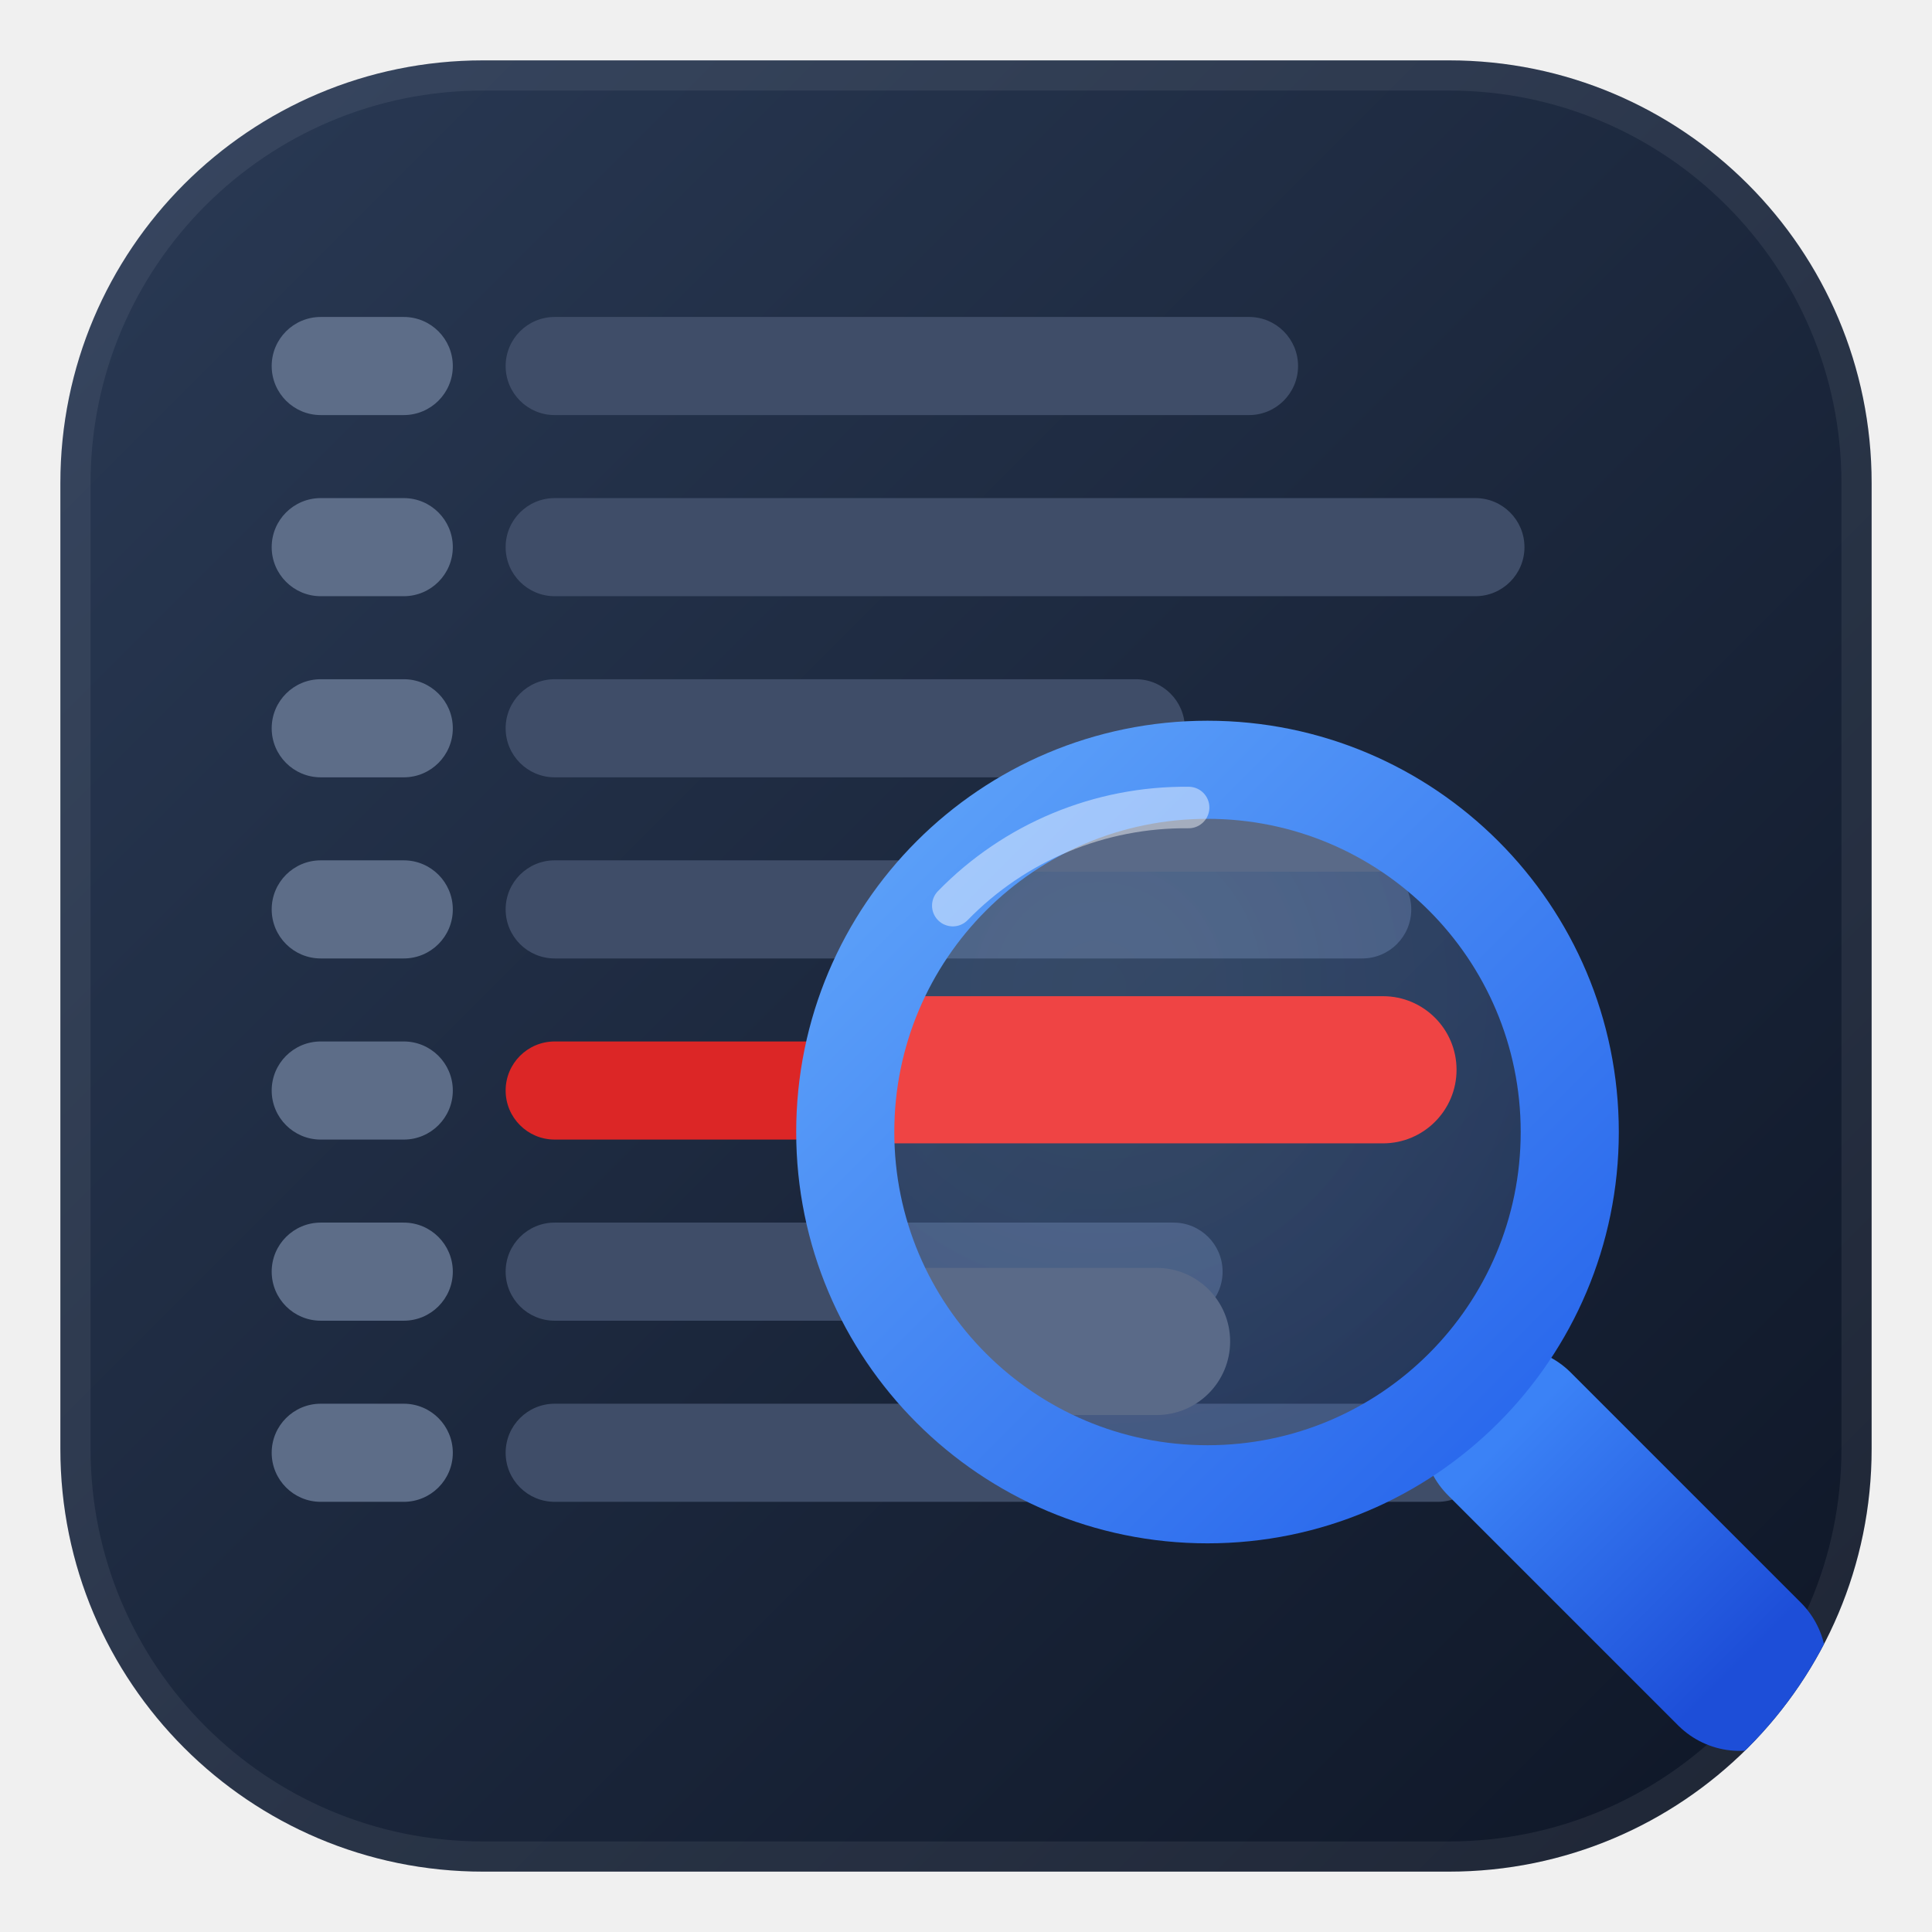
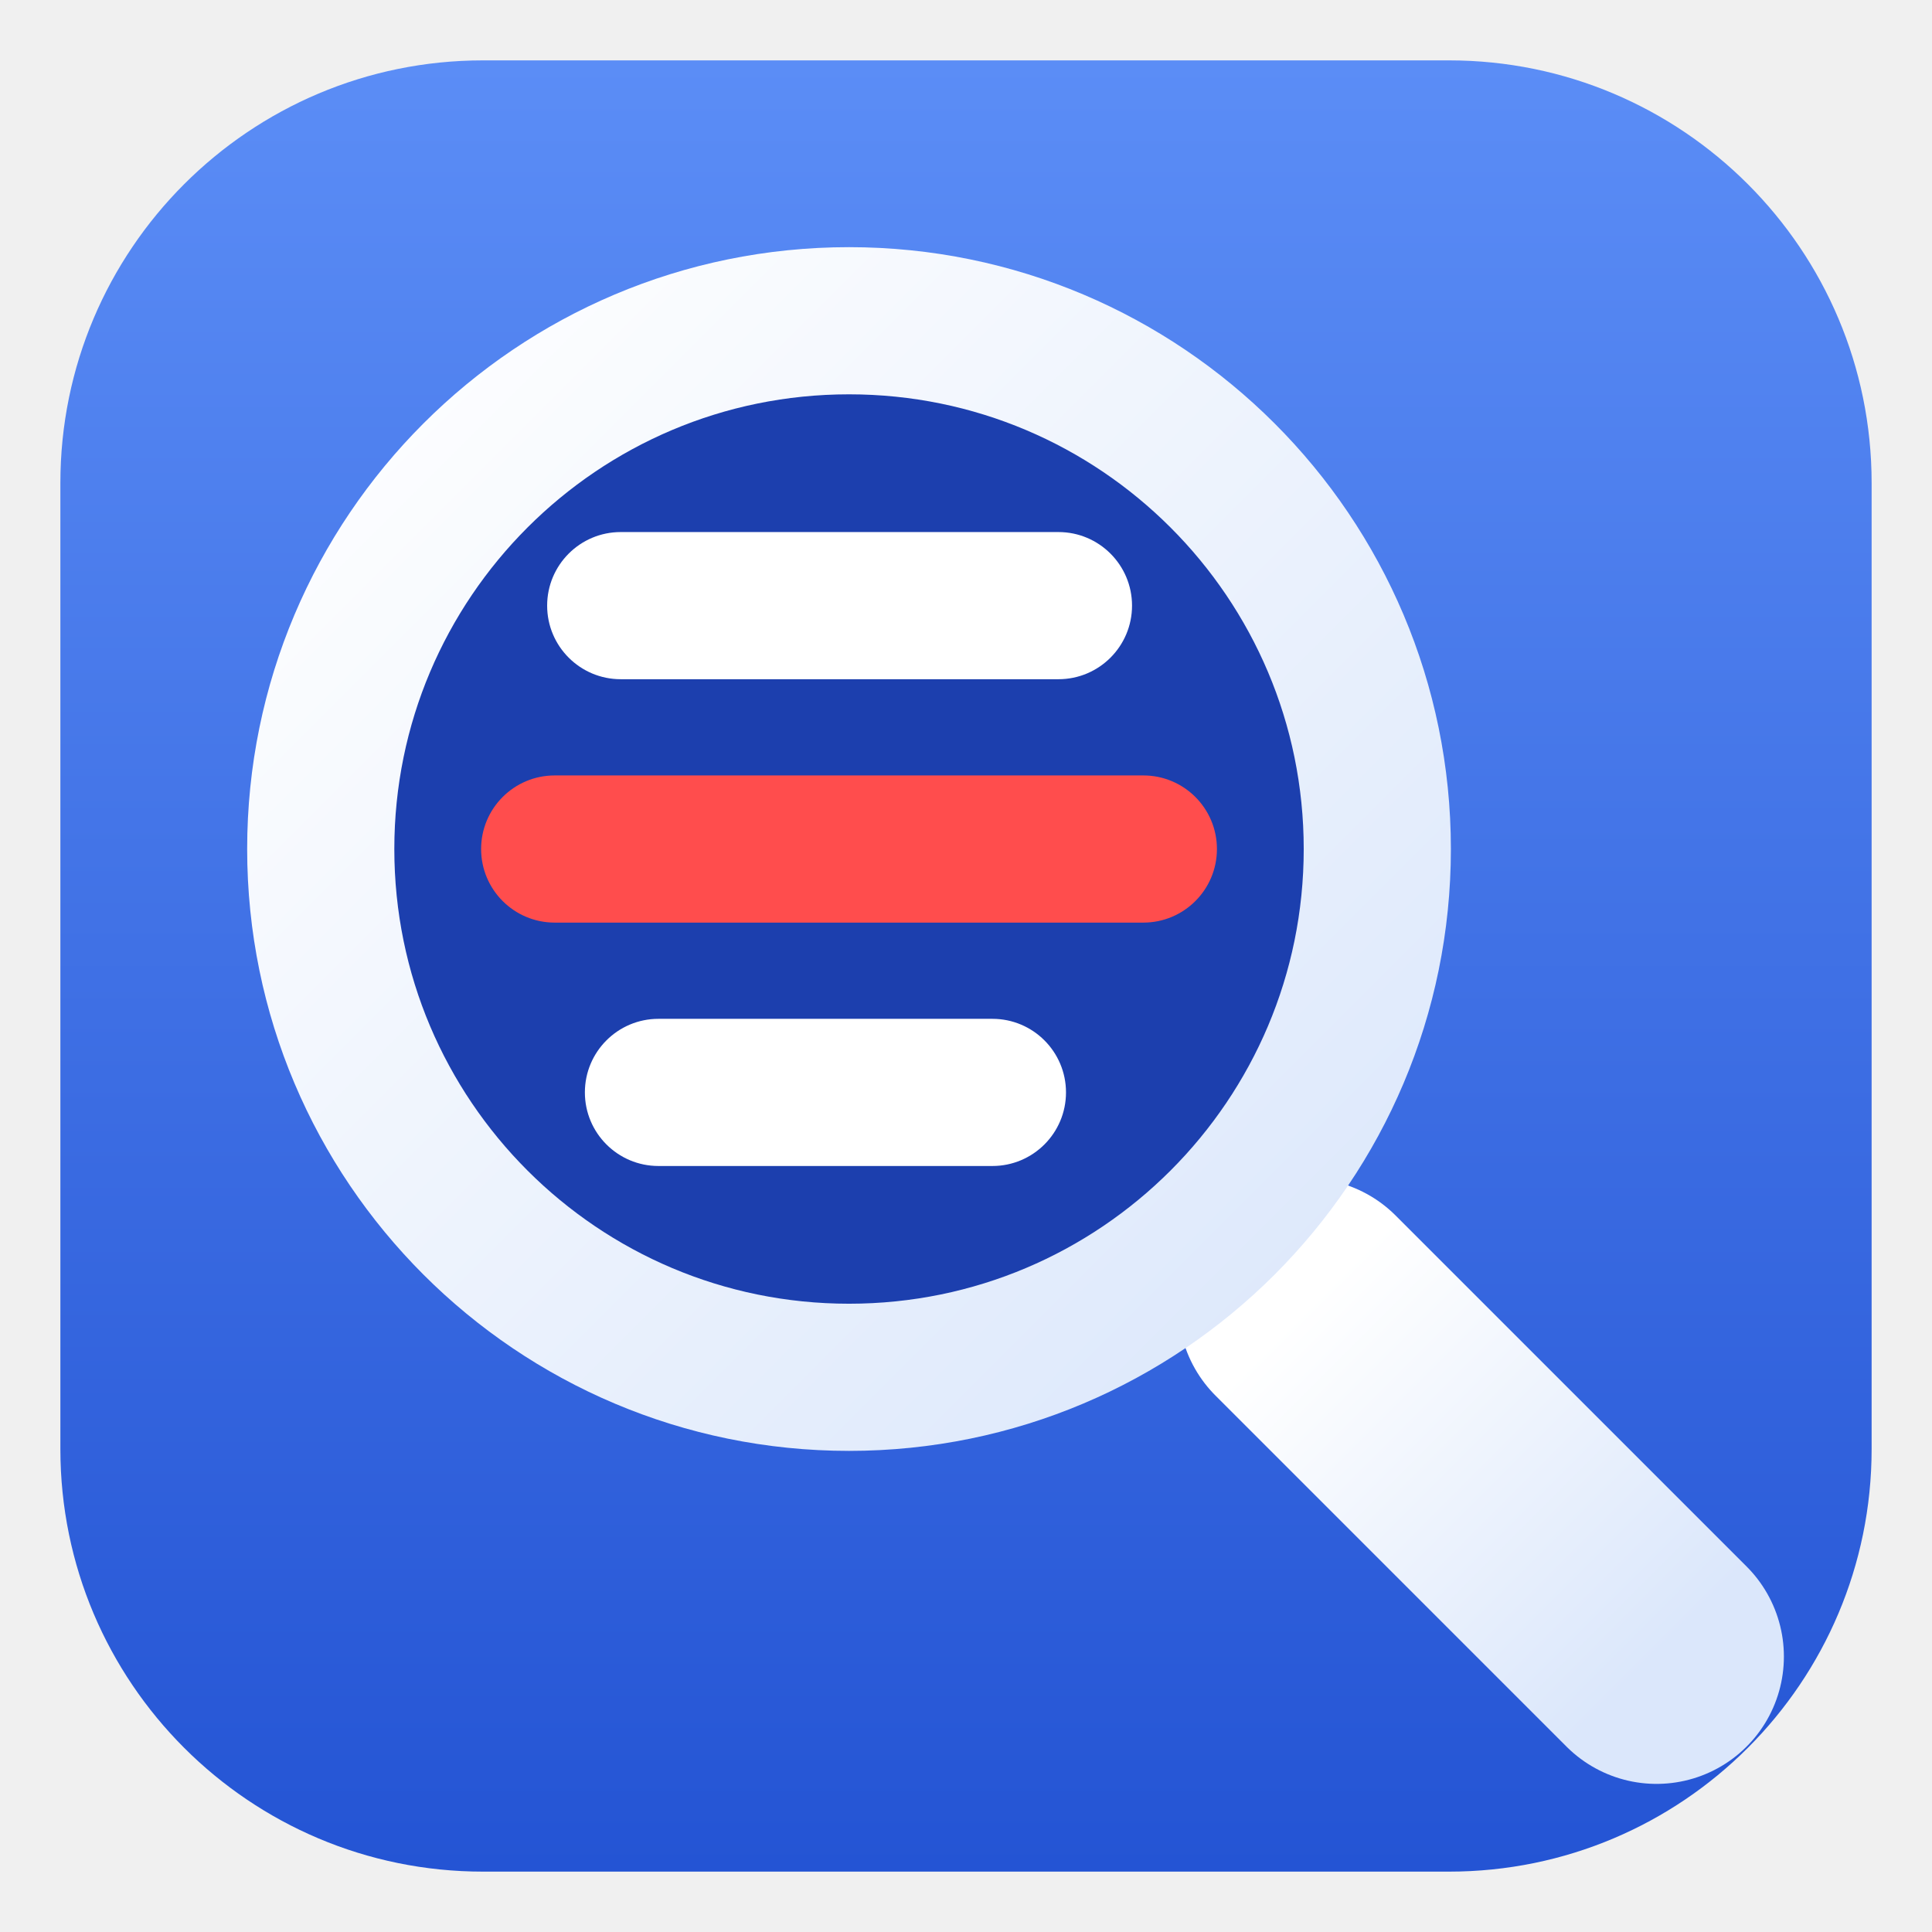
<svg xmlns="http://www.w3.org/2000/svg" width="1024" height="1024" viewBox="0 0 1024 1024">
  <defs>
-     <linearGradient id="bg" x1="0" y1="0" x2="1" y2="1">
-       <stop offset="0" stop-color="#2a3a55" />
-       <stop offset="1" stop-color="#0e1626" />
+     <linearGradient id="bg" x1="0" y1="0" x2="0" y2="1">
+       <stop offset="0" stop-color="#5b8df6" />
+       <stop offset="1" stop-color="#2454d4" />
    </linearGradient>
-     <linearGradient id="rim" x1="0" y1="0" x2="1" y2="1">
-       <stop offset="0" stop-color="#60a5fa" />
-       <stop offset="1" stop-color="#2563eb" />
+     <linearGradient id="glyph" x1="0" y1="0" x2="1" y2="1">
+       <stop offset="0" stop-color="#ffffff" />
+       <stop offset="1" stop-color="#dbe7fb" />
    </linearGradient>
-     <linearGradient id="handle" x1="0" y1="0" x2="1" y2="1">
-       <stop offset="0" stop-color="#3b82f6" />
-       <stop offset="1" stop-color="#1d4ed8" />
-     </linearGradient>
-     <radialGradient id="glass" cx="0.35" cy="0.3" r="1.1">
-       <stop offset="0" stop-color="#93c5fd" stop-opacity="0.22" />
-       <stop offset="1" stop-color="#1e3a8a" stop-opacity="0.38" />
-     </radialGradient>
-     <clipPath id="bgClip">
-       <rect x="32" y="32" width="960" height="960" rx="224" />
-     </clipPath>
    <clipPath id="lensClip">
-       <circle cx="640" cy="600" r="192" />
+       <circle cx="450" cy="450" r="242" />
    </clipPath>
  </defs>
  <rect x="32" y="32" width="960" height="960" rx="224" fill="url(#bg)" />
-   <rect x="40" y="40" width="944" height="944" rx="216" fill="none" stroke="#ffffff" stroke-opacity="0.07" stroke-width="16" />
-   <g clip-path="url(#bgClip)">
-     <g>
-       <rect x="144" y="168" width="96" height="52" rx="26" fill="#5d6d88" />
-       <rect x="268" y="168" width="420" height="52" rx="26" fill="#3f4d68" />
-       <rect x="144" y="264" width="96" height="52" rx="26" fill="#5d6d88" />
-       <rect x="268" y="264" width="540" height="52" rx="26" fill="#3f4d68" />
-       <rect x="144" y="360" width="96" height="52" rx="26" fill="#5d6d88" />
-       <rect x="268" y="360" width="360" height="52" rx="26" fill="#3f4d68" />
-       <rect x="144" y="456" width="96" height="52" rx="26" fill="#5d6d88" />
-       <rect x="268" y="456" width="480" height="52" rx="26" fill="#3f4d68" />
-       <rect x="144" y="552" width="96" height="52" rx="26" fill="#5d6d88" />
-       <rect x="268" y="552" width="460" height="52" rx="26" fill="#dc2626" />
-       <rect x="144" y="648" width="96" height="52" rx="26" fill="#5d6d88" />
-       <rect x="268" y="648" width="380" height="52" rx="26" fill="#3f4d68" />
-       <rect x="144" y="744" width="96" height="52" rx="26" fill="#5d6d88" />
-       <rect x="268" y="744" width="520" height="52" rx="26" fill="#3f4d68" />
-     </g>
-     <circle cx="640" cy="600" r="192" fill="url(#glass)" />
-     <g clip-path="url(#lensClip)">
-       <g transform="translate(640 600) scale(1.5) translate(-640 -600)">
-         <rect x="144" y="456" width="96" height="52" rx="26" fill="#8496b3" />
-         <rect x="268" y="456" width="480" height="52" rx="26" fill="#5a6a88" />
-         <rect x="144" y="552" width="96" height="52" rx="26" fill="#8496b3" />
-         <rect x="268" y="552" width="460" height="52" rx="26" fill="#ef4444" />
-         <rect x="144" y="648" width="96" height="52" rx="26" fill="#8496b3" />
-         <rect x="268" y="648" width="380" height="52" rx="26" fill="#5a6a88" />
-       </g>
-     </g>
-     <line x1="800" y1="760" x2="922" y2="882" stroke="url(#handle)" stroke-width="92" stroke-linecap="round" />
-     <circle cx="640" cy="600" r="192" fill="none" stroke="url(#rim)" stroke-width="52" />
-     <path d="M 505 480 A 172 172 0 0 1 630 428" fill="none" stroke="#ffffff" stroke-opacity="0.45" stroke-width="22" stroke-linecap="round" />
+   <circle cx="450" cy="450" r="242" fill="#1c3fae" />
+   <g clip-path="url(#lensClip)">
+     <rect x="290" y="282" width="310" height="78" rx="39" fill="#ffffff" />
+     <rect x="255" y="411" width="390" height="78" rx="39" fill="#ff4d4d" />
+     <rect x="310" y="540" width="255" height="78" rx="39" fill="#ffffff" />
  </g>
+   <line x1="692" y1="692" x2="878" y2="878" stroke="url(#glyph)" stroke-width="135" stroke-linecap="round" />
+   <circle cx="450" cy="450" r="280" fill="none" stroke="url(#glyph)" stroke-width="78" />
</svg>
